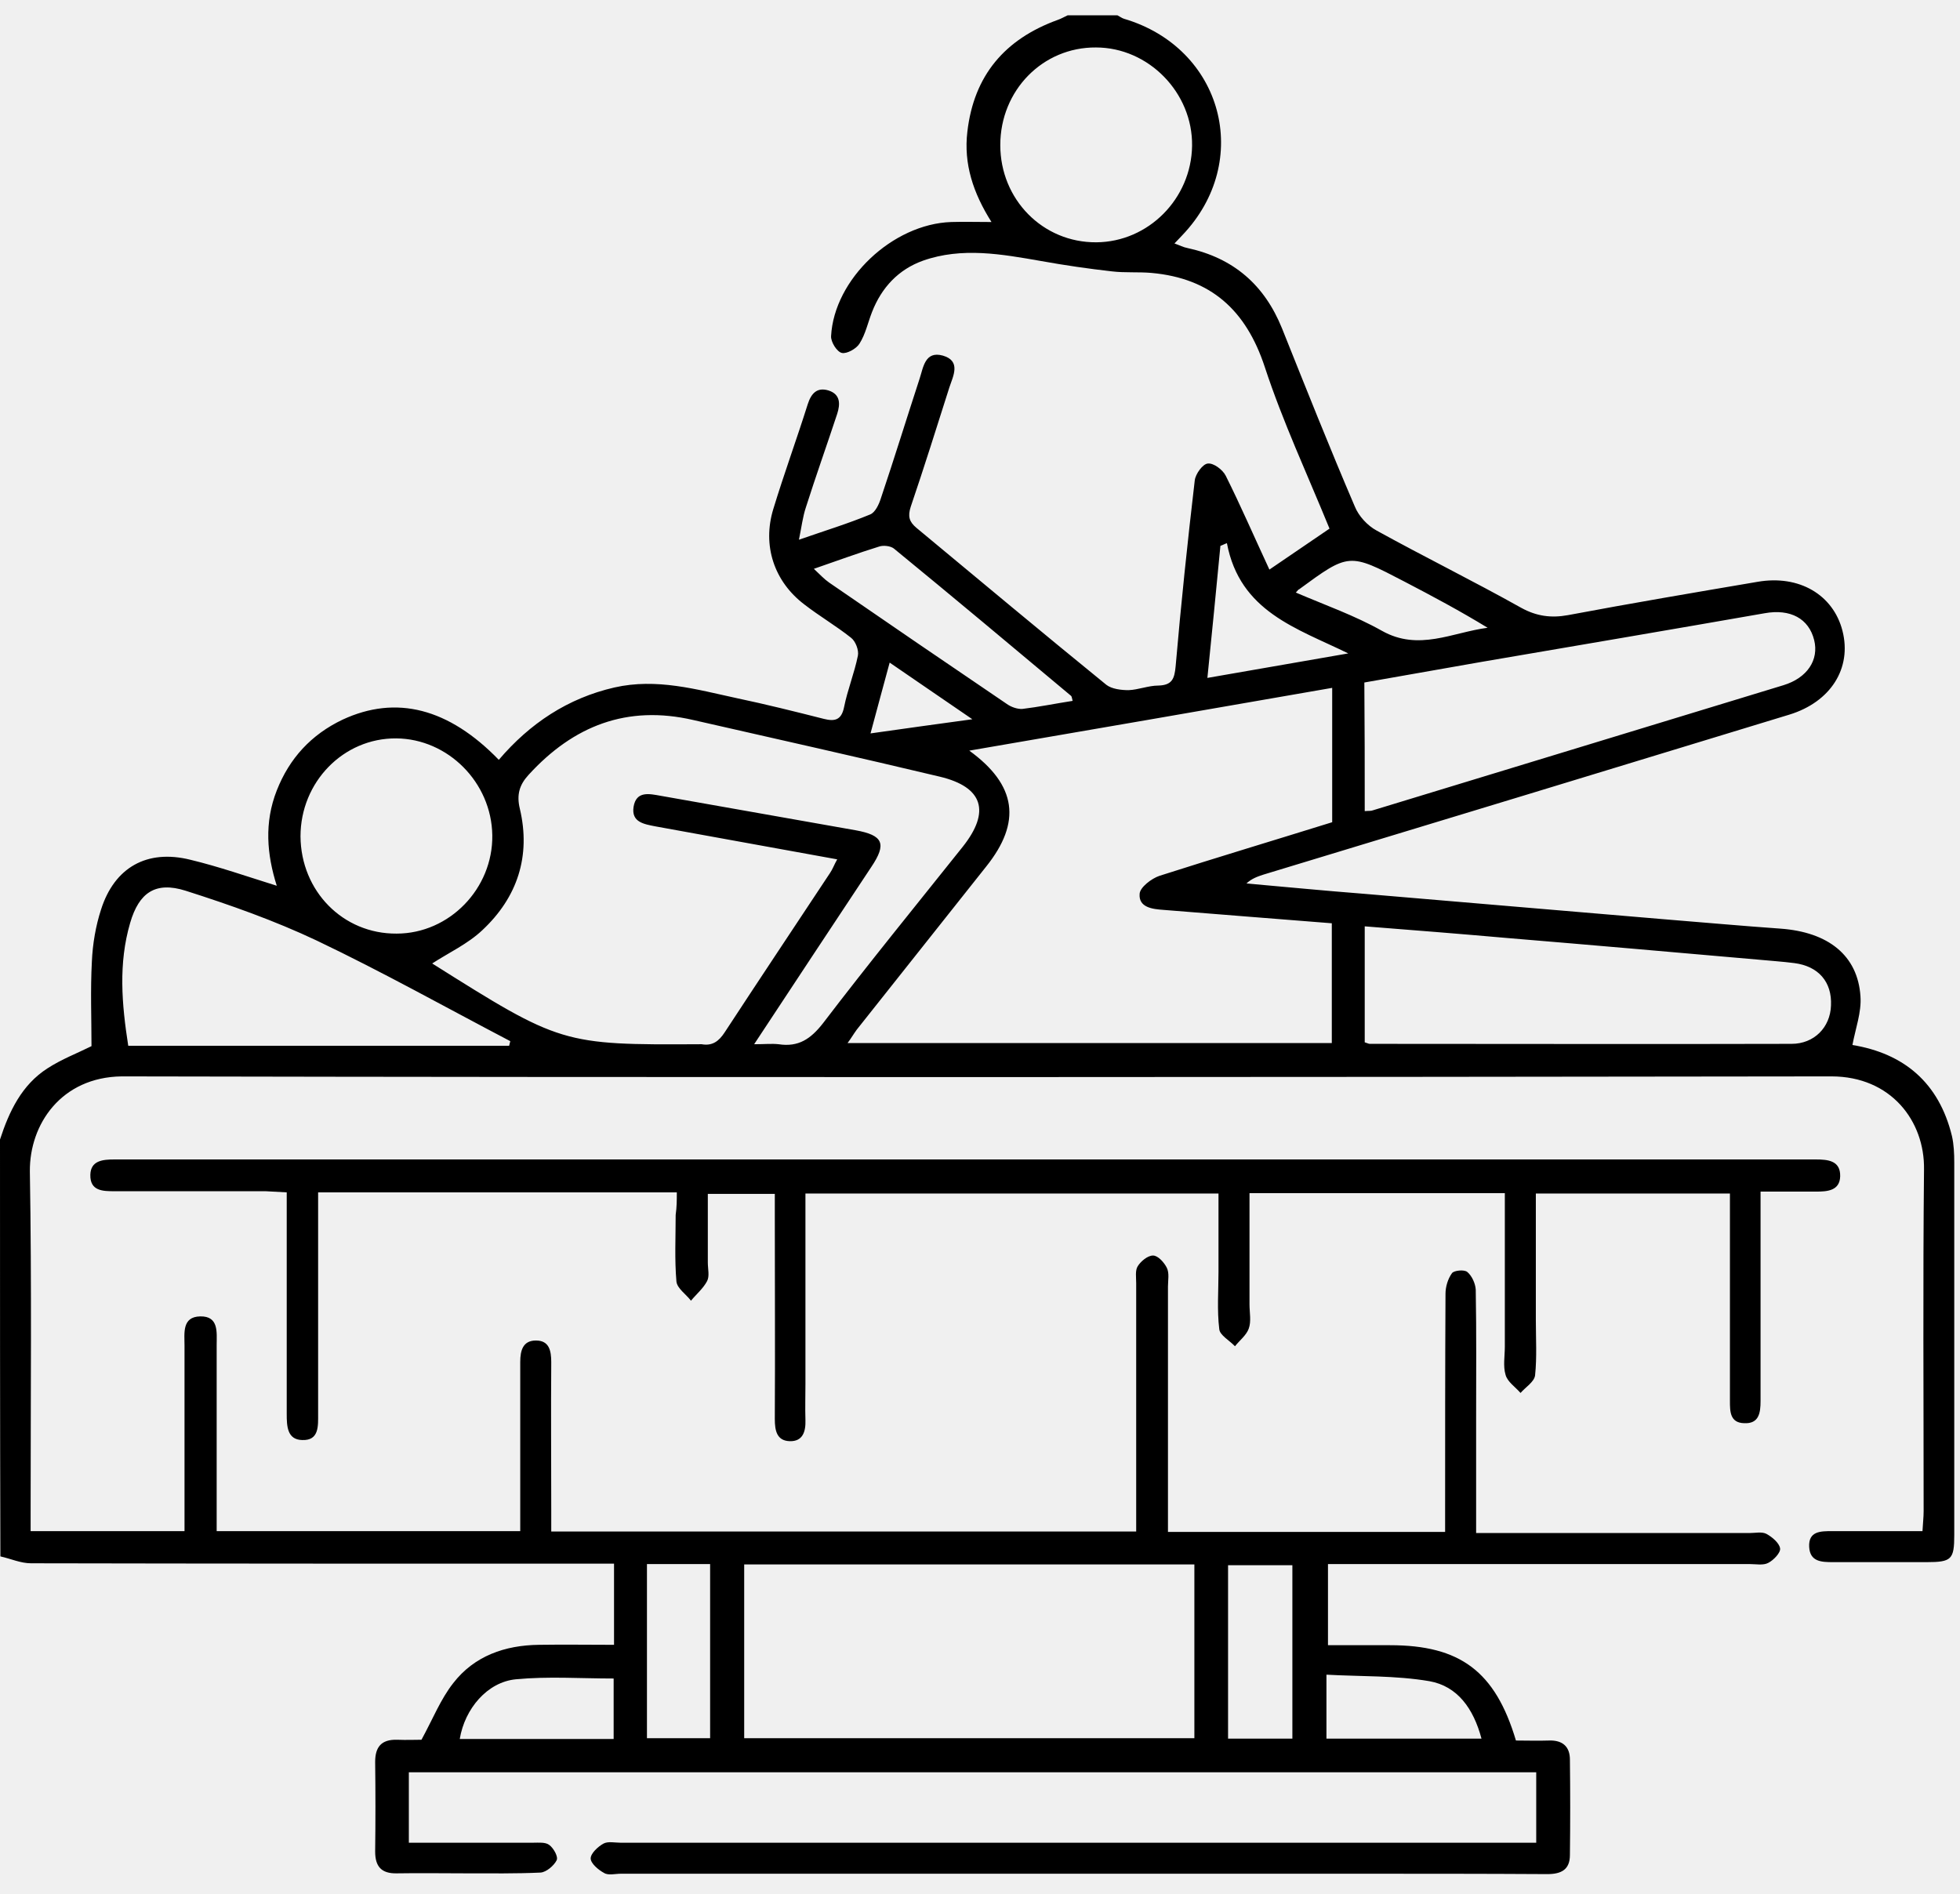
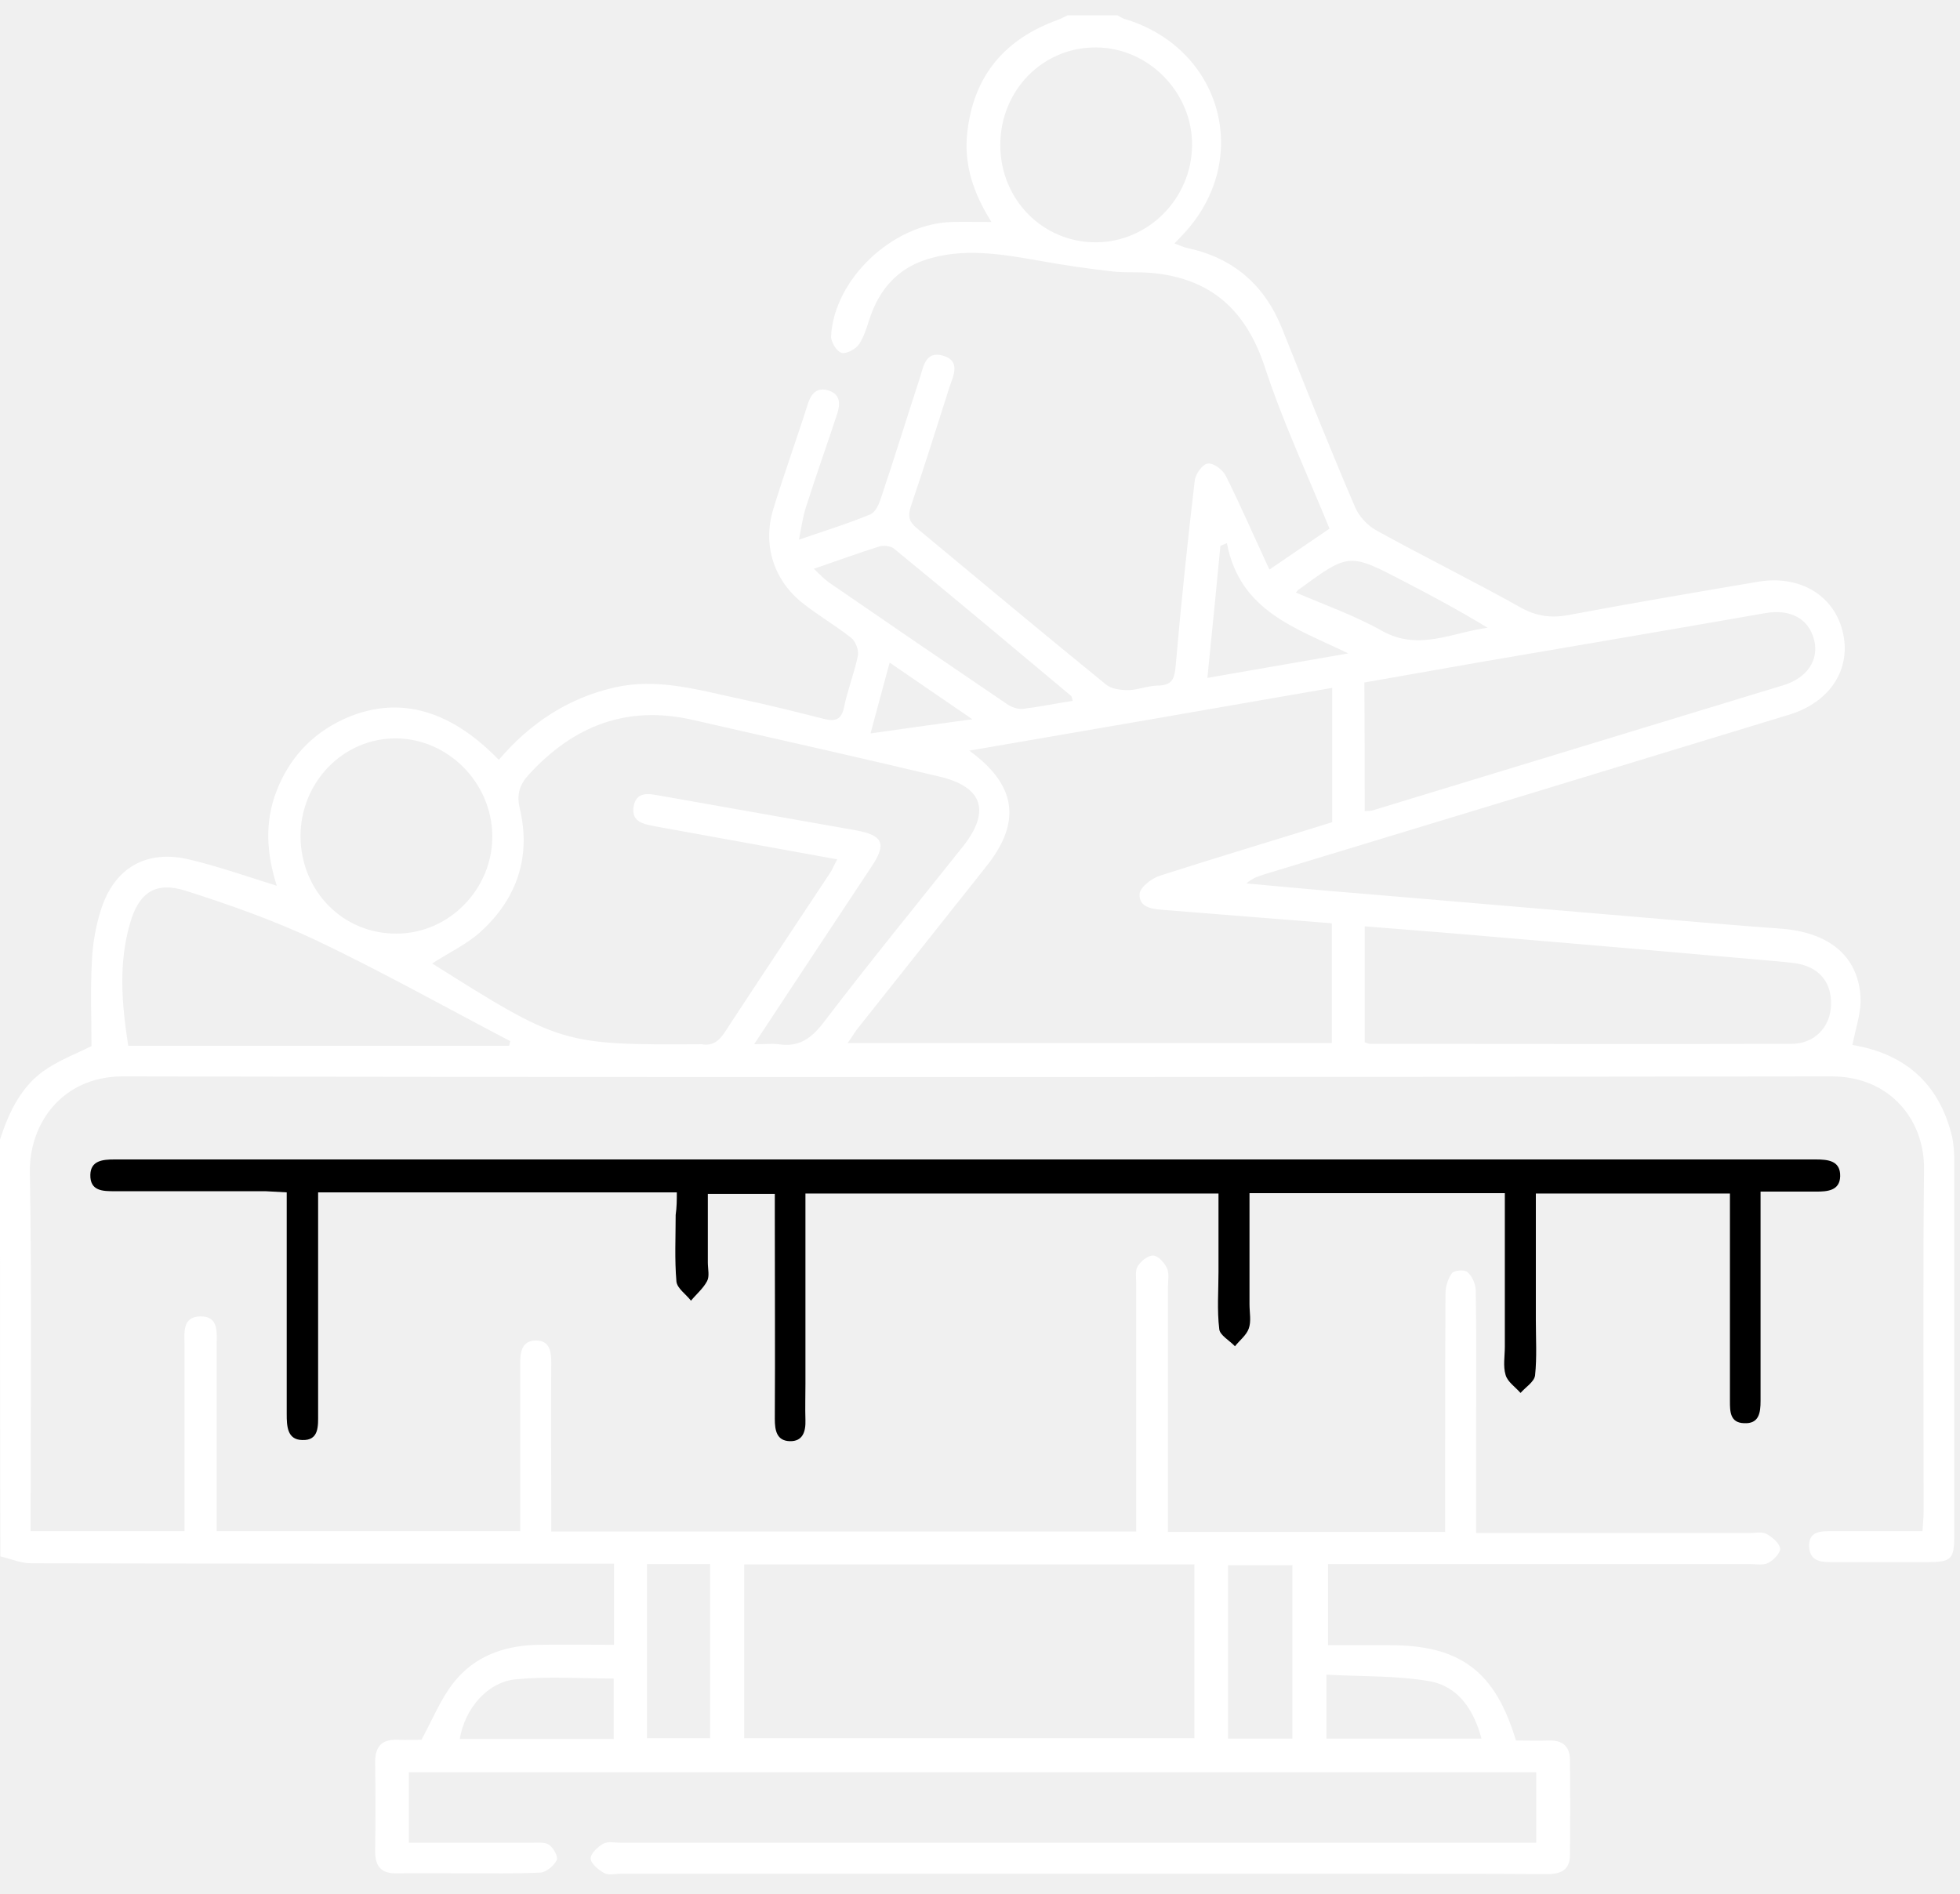
<svg xmlns="http://www.w3.org/2000/svg" version="1.1" id="Слой_1" x="0px" y="0px" viewBox="0 0 512 494.7" style="enable-background:new 0 0 512 494.7;" xml:space="preserve">
-   <path d="M0,297.7c2.4-7.4,5.7-14.3,12.4-18.6c3.7-2.4,7.9-4,11.5-5.8c0-7.2-0.3-14.7,0.1-22.1c0.2-4.6,1-9.3,2.4-13.6  c3.5-11,12-15.8,23.3-13c7.5,1.8,14.9,4.4,22.6,6.8c-2.6-8.2-3.3-16.5,0-24.9c3.3-8.4,9-14.6,17.2-18.5c14-6.5,27.7-3,40.8,10.5  c8.1-9.5,18-16.1,30.2-18.9c11-2.5,21.4,0.5,32,2.8c7.6,1.6,15.2,3.5,22.7,5.4c2.8,0.7,4.6,0.4,5.3-3.1c0.9-4.5,2.7-8.9,3.6-13.4  c0.3-1.4-0.6-3.8-1.8-4.7c-3.9-3.1-8.2-5.6-12.2-8.7c-7.9-6-11-15.4-8.1-24.9c2.8-9.2,6.1-18.2,9-27.4c0.9-2.8,2.4-4.5,5.4-3.6  c3.2,1,3.1,3.6,2.3,6.1c-2.7,8.2-5.6,16.3-8.2,24.5c-0.8,2.4-1.1,5-1.8,8.4c6.9-2.4,12.8-4.2,18.6-6.6c1.3-0.5,2.3-2.6,2.8-4.2  c3.5-10.4,6.7-20.8,10.1-31.2c1-3,1.4-7.4,6.1-6.1c4.8,1.4,2.7,5.3,1.7,8.3c-3.3,10.4-6.6,20.9-10.1,31.2c-0.8,2.5-0.4,3.9,1.5,5.5  c16.5,13.7,33,27.5,49.6,41c1.4,1.1,3.9,1.4,5.8,1.4c2.6-0.1,5.2-1.2,7.8-1.2c3.6-0.1,4.2-1.8,4.5-5c1.4-16.2,3.1-32.4,5-48.6  c0.2-1.7,2.1-4.3,3.4-4.4c1.5-0.2,3.9,1.6,4.7,3.2c3.9,7.8,7.4,15.9,11.4,24.5c5.4-3.7,10.4-7.1,15.7-10.7  c-5.8-14.2-12.2-27.9-16.9-42.2c-4.9-14.9-14.1-23.2-29.6-24.6c-3.4-0.3-6.9,0-10.3-0.4c-6.2-0.7-12.4-1.6-18.5-2.7  c-10.3-1.8-20.7-3.7-30.9-0.1c-6.4,2.3-10.8,7-13.3,13.4c-1.1,2.8-1.7,5.8-3.3,8.3c-0.8,1.3-3.3,2.7-4.6,2.4  c-1.3-0.3-2.9-2.9-2.8-4.4c0.8-14.9,16.1-29.3,31.4-29.8c3.3-0.1,6.5,0,10.5,0c-4.8-7.6-7.3-15.2-6.3-23.6  c1.7-14.7,9.8-24.2,23.6-29.2c0.9-0.3,1.7-0.8,2.6-1.2c4.3,0,8.6,0,13,0c0.6,0.3,1.1,0.7,1.7,0.9c25.8,7.6,33.8,37.2,15.2,56.6  c-0.6,0.6-1.1,1.2-2,2.1c1.4,0.5,2.3,1,3.4,1.2c12,2.6,20.1,9.6,24.7,21c6.2,15.5,12.4,31.1,19,46.5c1,2.5,3.3,5,5.7,6.3  c12.5,6.9,25.3,13.2,37.8,20.2c4,2.2,7.8,2.7,12.2,1.9c16.5-3.1,33-5.9,49.5-8.7c10.9-1.9,19.8,3.4,22.2,12.8  c2.5,9.8-3.1,18.6-13.9,21.9c-45.8,14-91.6,27.9-137.4,41.8c-1.5,0.5-3,1-4.4,2.3c10.2,0.9,20.4,1.9,30.7,2.7  c26.3,2.2,52.6,4.5,79,6.7c9.9,0.8,19.9,1.7,29.8,2.4c12.5,0.9,20.2,7,20.9,17.7c0.3,4.1-1.3,8.4-2.1,12.7  c13.4,2.2,22.6,9.8,26,23.8c0.5,2.2,0.6,4.6,0.6,6.9c0,32.4,0,64.9,0,97.3c0,6.4-0.7,7.1-7.2,7.1c-8.1,0-16.3,0-24.5,0  c-3,0-6-0.1-6.2-4c-0.2-4.1,3-4.1,5.9-4.1c7.8,0,15.6,0,23.7,0c0.1-2,0.3-3.6,0.3-5.2c0-29.8-0.2-59.5,0.1-89.3  c0.2-12.6-8.6-24.3-24.2-24.3c-148.9,0.2-297.7,0.3-446.6,0C16,281.4,7.7,293.7,7.8,306C8.3,335.6,8,365.2,8,394.8  c0,1.6,0,3.3,0,5.2c13.5,0,26.5,0,40.2,0c0-2.9,0-5.5,0-8.1c0-13.5,0-26.9,0-40.4c0-3.2-0.7-7.5,4.1-7.6c4.9-0.1,4.3,4.2,4.3,7.4  c0,14.3,0,28.6,0,42.9c0,1.8,0,3.6,0,5.8c26.5,0,52.5,0,79.3,0c0-1.8,0-3.5,0-5.3c0-13,0-25.9,0-38.9c0-3,0.7-5.6,4.1-5.6  c3.5,0,4,2.7,4,5.7c-0.1,12.8,0,25.6,0,38.4c0,1.8,0,3.6,0,5.8c51,0,101.6,0,152.8,0c0-2,0-3.8,0-5.5c0-19.8,0-39.6,0-59.4  c0-1.5-0.3-3.3,0.4-4.4c0.8-1.3,2.6-2.8,4-2.8c1.3,0,2.9,1.8,3.6,3.2c0.7,1.4,0.3,3.3,0.3,4.9c0,19.5,0,38.9,0,58.4  c0,1.8,0,3.6,0,5.7c24.3,0,48,0,72.4,0c0-1.8,0-3.5,0-5.3c0-19,0-37.9,0.1-56.9c0-1.8,0.6-3.9,1.7-5.4c0.5-0.7,3.2-1,4-0.3  c1.2,1,2.1,3,2.2,4.6c0.2,11.3,0.1,22.6,0.1,33.9c0,9.6,0,19.3,0,29.7c2,0,3.8,0,5.5,0c22,0,43.9,0,65.9,0c1.5,0,3.2-0.4,4.4,0.2  c1.5,0.8,3.4,2.4,3.6,3.8c0.2,1.1-1.7,3.1-3.1,3.8c-1.3,0.7-3.2,0.3-4.9,0.3c-34.6,0-69.2,0-103.8,0c-2,0-4,0-6.3,0  c0,7,0,13.7,0,21.2c5.3,0,10.7,0,16.2,0c18.3,0,27.5,6.8,32.9,24.9c2.8,0,5.7,0.1,8.7,0c3.5-0.1,5.4,1.6,5.4,5  c0.1,8.3,0.1,16.6,0,24.9c0,3.8-2.2,5-5.9,5c-16.8-0.1-33.6-0.1-50.4-0.1c-63.9,0-127.7,0-191.6,0c-1.5,0-3.3,0.5-4.4-0.2  c-1.5-0.8-3.5-2.5-3.5-3.8c0-1.3,1.9-3.1,3.4-3.9c1.2-0.6,2.9-0.2,4.4-0.2c77.7,0,155.3,0,233,0c2,0,3.9,0,6.2,0  c0-6.3,0-12.1,0-18.4c-98,0-196.1,0-294.5,0c0,5.9,0,11.9,0,18.4c10.9,0,21.7,0,32.4,0c1.5,0,3.3-0.2,4.3,0.6c1.1,0.8,2.4,3.1,1.9,4  c-0.7,1.4-2.7,3.1-4.2,3.2c-6.5,0.3-13,0.2-19.5,0.2c-6,0-12-0.1-18,0c-4.1,0.1-5.7-1.8-5.7-5.7c0.1-7.8,0.1-15.6,0-23.4  c0-3.9,1.6-5.9,5.7-5.8c2.5,0.1,4.9,0,6.4,0c3-5.5,5-10.6,8.3-14.8c5.5-7.1,13.5-9.9,22.4-10c6.4-0.1,12.9,0,19.6,0  c0-7.1,0-13.7,0-21.2c-1.8,0-3.7,0-5.6,0c-48.9,0-97.8,0-146.7-0.1c-2.7,0-5.3-1.2-8-1.8C0,370.2,0,334,0,297.7z M253.2,196.1  c12.4,9,13.7,18.7,4.4,30.3c-11.3,14.2-22.5,28.4-33.8,42.6c-0.8,1.1-1.5,2.3-2.4,3.5c42.6,0,84.6,0,126.5,0c0-10.6,0-20.8,0-31.3  c-14.9-1.2-29.4-2.3-44-3.5c-2.8-0.2-6.5-0.6-6.2-4.2c0.1-1.7,3.1-4,5.2-4.7c15-4.8,30-9.3,45.1-14c0-11.7,0-23.1,0-35.1  C316.5,185.2,285.2,190.6,253.2,196.1z M197,272.8c2.8,0,4.6-0.2,6.4,0c5.2,0.8,8.4-1.4,11.6-5.5c11.9-15.6,24.3-30.8,36.5-46.1  c7.3-9.2,5.3-15.6-6-18.3c-21.4-5.1-42.9-9.9-64.4-14.8c-17.3-4-31.3,1.5-43,14.3c-2.4,2.6-3.2,5.2-2.3,8.9  c2.9,12.3-0.6,23.1-9.8,31.7c-3.8,3.6-8.8,5.9-13.1,8.7c33.5,21.1,34,21.3,69.9,21.1c0.2,0,0.3,0,0.5,0c2.8,0.5,4.5-0.8,6-3.1  c9.1-13.9,18.3-27.7,27.5-41.6c0.7-1,1.1-2.2,1.9-3.6c-16.2-2.9-31.8-5.8-47.4-8.6c-3.1-0.6-6.4-1.1-5.8-5.1  c0.7-4.3,4.2-3.4,7.1-2.9c17,3,33.9,6,50.9,9c7.2,1.3,8.2,3.5,4.1,9.6C217.6,241.6,207.6,256.7,197,272.8z M194.4,454.1  c39.4,0,78.6,0,117.6,0c0-15.4,0-30.4,0-45.4c-39.4,0-78.4,0-117.6,0C194.4,424,194.4,439,194.4,454.1z M356.5,272.3  c0.7,0.2,1,0.4,1.3,0.4c36.7,0,73.4,0.1,110.2,0c5.9,0,10.1-4.3,10.3-10c0.3-6.2-3.3-10.3-9.6-11.1c-3.1-0.4-6.3-0.6-9.4-0.9  c-21.7-1.9-43.3-3.8-65-5.6c-12.5-1.1-25-2.1-37.8-3.1C356.5,252.3,356.5,262.2,356.5,272.3z M356.5,211.9c1.1-0.1,1.6,0,2.1-0.2  c35.8-10.9,71.6-21.8,107.3-32.7c6.2-1.9,9.3-6.6,8-11.8c-1.4-5.6-6.2-8.2-12.9-7c-24.6,4.3-49.3,8.5-73.9,12.7  c-10.2,1.8-20.4,3.6-30.7,5.4C356.5,189.8,356.5,200.7,356.5,211.9z M133,273.2c0.1-0.4,0.2-0.8,0.3-1.2  c-16.8-8.8-33.4-18.1-50.6-26.3c-11-5.2-22.6-9.3-34.2-13c-7.9-2.5-12.2,0.5-14.5,8.4c-3.1,10.6-2.2,21.2-0.5,32.1  C66.8,273.2,99.9,273.2,133,273.2z M261.3,37.9c0,14.2,11.1,25.5,25.1,25.4c13.6-0.1,24.8-11.4,25-25.2  c0.2-13.9-11.4-25.7-25.1-25.7C272.4,12.3,261.3,23.6,261.3,37.9z M103.6,243.9c13.8,0,25.2-11.8,25-25.7  c-0.2-13.8-11.6-25.2-25.1-25.3c-13.8-0.1-25,11.4-25,25.6C78.6,232.8,89.6,244,103.6,243.9z M280.2,183.1c-0.2-0.7-0.2-1.1-0.4-1.3  c-15.4-12.9-30.8-25.8-46.3-38.5c-0.9-0.7-2.8-0.9-3.9-0.5c-5.5,1.7-10.9,3.7-17,5.8c1.6,1.5,2.7,2.7,4,3.6  c15.4,10.6,30.9,21.2,46.4,31.7c1.1,0.8,2.8,1.4,4.1,1.3C271.3,184.7,275.7,183.8,280.2,183.1z M169,408.6c0,15.5,0,30.5,0,45.5  c5.7,0,11.1,0,16.5,0c0-15.3,0-30.4,0-45.5C179.8,408.6,174.6,408.6,169,408.6z M337.6,408.9c-6,0-11.5,0-16.8,0  c0,15.4,0,30.4,0,45.3c5.8,0,11.2,0,16.8,0C337.6,438.9,337.6,424,337.6,408.9z M160.3,454.3c0-5.6,0-10.7,0-15.8  c-8.7,0-17.1-0.6-25.5,0.2c-7.5,0.7-13.4,7.7-14.7,15.6C133.4,454.3,146.6,454.3,160.3,454.3z M387,454.2c-2.1-7.9-6.3-13.7-13.6-15  c-8.8-1.5-17.9-1.2-26.9-1.7c0,6.3,0,11.4,0,16.7C359.9,454.2,373.1,454.2,387,454.2z M338.5,154.8c7.7,3.3,15.4,6,22.5,10  c9.6,5.4,18.4,0.4,27.6-0.8c-7.2-4.4-14.5-8.3-21.8-12.1c-14.4-7.5-14.4-7.5-27.5,2.1C339.1,154,339.1,154.2,338.5,154.8z   M320.5,141.9c-0.6,0.2-1.1,0.5-1.7,0.7c-1.1,11.4-2.2,22.8-3.4,34.5c12.7-2.2,24.7-4.3,36.8-6.4  C338.7,164.1,323.9,159.8,320.5,141.9z M254,187.9c-7.8-5.3-14.4-9.9-21.6-14.8c-1.7,6.2-3.1,11.5-5,18.5  C236.5,190.3,244.5,189.2,254,187.9z" />
+   <path fill="white" d="M0,297.7c2.4-7.4,5.7-14.3,12.4-18.6c3.7-2.4,7.9-4,11.5-5.8c0-7.2-0.3-14.7,0.1-22.1c0.2-4.6,1-9.3,2.4-13.6  c3.5-11,12-15.8,23.3-13c7.5,1.8,14.9,4.4,22.6,6.8c-2.6-8.2-3.3-16.5,0-24.9c3.3-8.4,9-14.6,17.2-18.5c14-6.5,27.7-3,40.8,10.5  c8.1-9.5,18-16.1,30.2-18.9c11-2.5,21.4,0.5,32,2.8c7.6,1.6,15.2,3.5,22.7,5.4c2.8,0.7,4.6,0.4,5.3-3.1c0.9-4.5,2.7-8.9,3.6-13.4  c0.3-1.4-0.6-3.8-1.8-4.7c-3.9-3.1-8.2-5.6-12.2-8.7c-7.9-6-11-15.4-8.1-24.9c2.8-9.2,6.1-18.2,9-27.4c0.9-2.8,2.4-4.5,5.4-3.6  c3.2,1,3.1,3.6,2.3,6.1c-2.7,8.2-5.6,16.3-8.2,24.5c-0.8,2.4-1.1,5-1.8,8.4c6.9-2.4,12.8-4.2,18.6-6.6c1.3-0.5,2.3-2.6,2.8-4.2  c3.5-10.4,6.7-20.8,10.1-31.2c1-3,1.4-7.4,6.1-6.1c4.8,1.4,2.7,5.3,1.7,8.3c-3.3,10.4-6.6,20.9-10.1,31.2c-0.8,2.5-0.4,3.9,1.5,5.5  c16.5,13.7,33,27.5,49.6,41c1.4,1.1,3.9,1.4,5.8,1.4c2.6-0.1,5.2-1.2,7.8-1.2c3.6-0.1,4.2-1.8,4.5-5c1.4-16.2,3.1-32.4,5-48.6  c0.2-1.7,2.1-4.3,3.4-4.4c1.5-0.2,3.9,1.6,4.7,3.2c3.9,7.8,7.4,15.9,11.4,24.5c5.4-3.7,10.4-7.1,15.7-10.7  c-5.8-14.2-12.2-27.9-16.9-42.2c-4.9-14.9-14.1-23.2-29.6-24.6c-3.4-0.3-6.9,0-10.3-0.4c-6.2-0.7-12.4-1.6-18.5-2.7  c-10.3-1.8-20.7-3.7-30.9-0.1c-6.4,2.3-10.8,7-13.3,13.4c-1.1,2.8-1.7,5.8-3.3,8.3c-0.8,1.3-3.3,2.7-4.6,2.4  c-1.3-0.3-2.9-2.9-2.8-4.4c0.8-14.9,16.1-29.3,31.4-29.8c3.3-0.1,6.5,0,10.5,0c-4.8-7.6-7.3-15.2-6.3-23.6  c1.7-14.7,9.8-24.2,23.6-29.2c0.9-0.3,1.7-0.8,2.6-1.2c4.3,0,8.6,0,13,0c0.6,0.3,1.1,0.7,1.7,0.9c25.8,7.6,33.8,37.2,15.2,56.6  c-0.6,0.6-1.1,1.2-2,2.1c1.4,0.5,2.3,1,3.4,1.2c12,2.6,20.1,9.6,24.7,21c6.2,15.5,12.4,31.1,19,46.5c1,2.5,3.3,5,5.7,6.3  c12.5,6.9,25.3,13.2,37.8,20.2c4,2.2,7.8,2.7,12.2,1.9c16.5-3.1,33-5.9,49.5-8.7c10.9-1.9,19.8,3.4,22.2,12.8  c2.5,9.8-3.1,18.6-13.9,21.9c-45.8,14-91.6,27.9-137.4,41.8c-1.5,0.5-3,1-4.4,2.3c10.2,0.9,20.4,1.9,30.7,2.7  c26.3,2.2,52.6,4.5,79,6.7c9.9,0.8,19.9,1.7,29.8,2.4c12.5,0.9,20.2,7,20.9,17.7c0.3,4.1-1.3,8.4-2.1,12.7  c13.4,2.2,22.6,9.8,26,23.8c0.5,2.2,0.6,4.6,0.6,6.9c0,32.4,0,64.9,0,97.3c0,6.4-0.7,7.1-7.2,7.1c-8.1,0-16.3,0-24.5,0  c-3,0-6-0.1-6.2-4c-0.2-4.1,3-4.1,5.9-4.1c7.8,0,15.6,0,23.7,0c0.1-2,0.3-3.6,0.3-5.2c0-29.8-0.2-59.5,0.1-89.3  c0.2-12.6-8.6-24.3-24.2-24.3c-148.9,0.2-297.7,0.3-446.6,0C16,281.4,7.7,293.7,7.8,306C8.3,335.6,8,365.2,8,394.8  c0,1.6,0,3.3,0,5.2c13.5,0,26.5,0,40.2,0c0-2.9,0-5.5,0-8.1c0-13.5,0-26.9,0-40.4c0-3.2-0.7-7.5,4.1-7.6c4.9-0.1,4.3,4.2,4.3,7.4  c0,14.3,0,28.6,0,42.9c0,1.8,0,3.6,0,5.8c26.5,0,52.5,0,79.3,0c0-1.8,0-3.5,0-5.3c0-13,0-25.9,0-38.9c0-3,0.7-5.6,4.1-5.6  c3.5,0,4,2.7,4,5.7c-0.1,12.8,0,25.6,0,38.4c0,1.8,0,3.6,0,5.8c51,0,101.6,0,152.8,0c0-2,0-3.8,0-5.5c0-19.8,0-39.6,0-59.4  c0-1.5-0.3-3.3,0.4-4.4c0.8-1.3,2.6-2.8,4-2.8c1.3,0,2.9,1.8,3.6,3.2c0.7,1.4,0.3,3.3,0.3,4.9c0,19.5,0,38.9,0,58.4  c0,1.8,0,3.6,0,5.7c24.3,0,48,0,72.4,0c0-1.8,0-3.5,0-5.3c0-19,0-37.9,0.1-56.9c0-1.8,0.6-3.9,1.7-5.4c0.5-0.7,3.2-1,4-0.3  c1.2,1,2.1,3,2.2,4.6c0.2,11.3,0.1,22.6,0.1,33.9c0,9.6,0,19.3,0,29.7c2,0,3.8,0,5.5,0c22,0,43.9,0,65.9,0c1.5,0,3.2-0.4,4.4,0.2  c1.5,0.8,3.4,2.4,3.6,3.8c0.2,1.1-1.7,3.1-3.1,3.8c-1.3,0.7-3.2,0.3-4.9,0.3c-34.6,0-69.2,0-103.8,0c-2,0-4,0-6.3,0  c0,7,0,13.7,0,21.2c5.3,0,10.7,0,16.2,0c18.3,0,27.5,6.8,32.9,24.9c2.8,0,5.7,0.1,8.7,0c3.5-0.1,5.4,1.6,5.4,5  c0.1,8.3,0.1,16.6,0,24.9c0,3.8-2.2,5-5.9,5c-16.8-0.1-33.6-0.1-50.4-0.1c-63.9,0-127.7,0-191.6,0c-1.5,0-3.3,0.5-4.4-0.2  c-1.5-0.8-3.5-2.5-3.5-3.8c0-1.3,1.9-3.1,3.4-3.9c1.2-0.6,2.9-0.2,4.4-0.2c77.7,0,155.3,0,233,0c2,0,3.9,0,6.2,0  c0-6.3,0-12.1,0-18.4c-98,0-196.1,0-294.5,0c0,5.9,0,11.9,0,18.4c10.9,0,21.7,0,32.4,0c1.5,0,3.3-0.2,4.3,0.6c1.1,0.8,2.4,3.1,1.9,4  c-0.7,1.4-2.7,3.1-4.2,3.2c-6.5,0.3-13,0.2-19.5,0.2c-6,0-12-0.1-18,0c-4.1,0.1-5.7-1.8-5.7-5.7c0.1-7.8,0.1-15.6,0-23.4  c0-3.9,1.6-5.9,5.7-5.8c2.5,0.1,4.9,0,6.4,0c3-5.5,5-10.6,8.3-14.8c5.5-7.1,13.5-9.9,22.4-10c6.4-0.1,12.9,0,19.6,0  c0-7.1,0-13.7,0-21.2c-1.8,0-3.7,0-5.6,0c-48.9,0-97.8,0-146.7-0.1c-2.7,0-5.3-1.2-8-1.8C0,370.2,0,334,0,297.7z M253.2,196.1  c12.4,9,13.7,18.7,4.4,30.3c-11.3,14.2-22.5,28.4-33.8,42.6c-0.8,1.1-1.5,2.3-2.4,3.5c42.6,0,84.6,0,126.5,0c0-10.6,0-20.8,0-31.3  c-14.9-1.2-29.4-2.3-44-3.5c-2.8-0.2-6.5-0.6-6.2-4.2c0.1-1.7,3.1-4,5.2-4.7c15-4.8,30-9.3,45.1-14c0-11.7,0-23.1,0-35.1  C316.5,185.2,285.2,190.6,253.2,196.1z M197,272.8c2.8,0,4.6-0.2,6.4,0c5.2,0.8,8.4-1.4,11.6-5.5c11.9-15.6,24.3-30.8,36.5-46.1  c7.3-9.2,5.3-15.6-6-18.3c-21.4-5.1-42.9-9.9-64.4-14.8c-17.3-4-31.3,1.5-43,14.3c-2.4,2.6-3.2,5.2-2.3,8.9  c2.9,12.3-0.6,23.1-9.8,31.7c-3.8,3.6-8.8,5.9-13.1,8.7c33.5,21.1,34,21.3,69.9,21.1c0.2,0,0.3,0,0.5,0c2.8,0.5,4.5-0.8,6-3.1  c9.1-13.9,18.3-27.7,27.5-41.6c0.7-1,1.1-2.2,1.9-3.6c-16.2-2.9-31.8-5.8-47.4-8.6c-3.1-0.6-6.4-1.1-5.8-5.1  c0.7-4.3,4.2-3.4,7.1-2.9c17,3,33.9,6,50.9,9c7.2,1.3,8.2,3.5,4.1,9.6C217.6,241.6,207.6,256.7,197,272.8z M194.4,454.1  c39.4,0,78.6,0,117.6,0c0-15.4,0-30.4,0-45.4c-39.4,0-78.4,0-117.6,0C194.4,424,194.4,439,194.4,454.1z M356.5,272.3  c0.7,0.2,1,0.4,1.3,0.4c36.7,0,73.4,0.1,110.2,0c5.9,0,10.1-4.3,10.3-10c0.3-6.2-3.3-10.3-9.6-11.1c-3.1-0.4-6.3-0.6-9.4-0.9  c-21.7-1.9-43.3-3.8-65-5.6c-12.5-1.1-25-2.1-37.8-3.1C356.5,252.3,356.5,262.2,356.5,272.3z M356.5,211.9c1.1-0.1,1.6,0,2.1-0.2  c35.8-10.9,71.6-21.8,107.3-32.7c6.2-1.9,9.3-6.6,8-11.8c-1.4-5.6-6.2-8.2-12.9-7c-24.6,4.3-49.3,8.5-73.9,12.7  c-10.2,1.8-20.4,3.6-30.7,5.4C356.5,189.8,356.5,200.7,356.5,211.9z M133,273.2c0.1-0.4,0.2-0.8,0.3-1.2  c-16.8-8.8-33.4-18.1-50.6-26.3c-11-5.2-22.6-9.3-34.2-13c-7.9-2.5-12.2,0.5-14.5,8.4c-3.1,10.6-2.2,21.2-0.5,32.1  C66.8,273.2,99.9,273.2,133,273.2z M261.3,37.9c0,14.2,11.1,25.5,25.1,25.4c13.6-0.1,24.8-11.4,25-25.2  c0.2-13.9-11.4-25.7-25.1-25.7C272.4,12.3,261.3,23.6,261.3,37.9z M103.6,243.9c13.8,0,25.2-11.8,25-25.7  c-0.2-13.8-11.6-25.2-25.1-25.3c-13.8-0.1-25,11.4-25,25.6C78.6,232.8,89.6,244,103.6,243.9z M280.2,183.1c-0.2-0.7-0.2-1.1-0.4-1.3  c-15.4-12.9-30.8-25.8-46.3-38.5c-0.9-0.7-2.8-0.9-3.9-0.5c-5.5,1.7-10.9,3.7-17,5.8c1.6,1.5,2.7,2.7,4,3.6  c15.4,10.6,30.9,21.2,46.4,31.7c1.1,0.8,2.8,1.4,4.1,1.3C271.3,184.7,275.7,183.8,280.2,183.1z M169,408.6c0,15.5,0,30.5,0,45.5  c5.7,0,11.1,0,16.5,0c0-15.3,0-30.4,0-45.5C179.8,408.6,174.6,408.6,169,408.6z M337.6,408.9c-6,0-11.5,0-16.8,0  c0,15.4,0,30.4,0,45.3c5.8,0,11.2,0,16.8,0C337.6,438.9,337.6,424,337.6,408.9z M160.3,454.3c0-5.6,0-10.7,0-15.8  c-8.7,0-17.1-0.6-25.5,0.2c-7.5,0.7-13.4,7.7-14.7,15.6C133.4,454.3,146.6,454.3,160.3,454.3z M387,454.2c-2.1-7.9-6.3-13.7-13.6-15  c-8.8-1.5-17.9-1.2-26.9-1.7c0,6.3,0,11.4,0,16.7C359.9,454.2,373.1,454.2,387,454.2z M338.5,154.8c7.7,3.3,15.4,6,22.5,10  c9.6,5.4,18.4,0.4,27.6-0.8c-7.2-4.4-14.5-8.3-21.8-12.1c-14.4-7.5-14.4-7.5-27.5,2.1C339.1,154,339.1,154.2,338.5,154.8z   M320.5,141.9c-0.6,0.2-1.1,0.5-1.7,0.7c-1.1,11.4-2.2,22.8-3.4,34.5c12.7-2.2,24.7-4.3,36.8-6.4  C338.7,164.1,323.9,159.8,320.5,141.9z M254,187.9c-7.8-5.3-14.4-9.9-21.6-14.8c-1.7,6.2-3.1,11.5-5,18.5  C236.5,190.3,244.5,189.2,254,187.9z" />
  <path d="M176.8,311.5c-31.4,0-62.3,0-93.7,0c0,4.9,0,9.6,0,14.4c0,14.5,0,28.9,0,43.4c0,3.2,0.3,7.1-4.2,6.9c-3.9-0.1-4-3.7-4-6.8  c0-19.1,0-38.2,0-57.9c-2-0.1-3.7-0.2-5.5-0.3c-13.1,0-26.3,0-39.4,0c-3.1,0-6.5,0-6.4-4.3c0.1-3.7,3.2-4,6.3-4  c51.2,0,102.4,0,153.6,0c70.3,0,140.7,0,211,0c26.6,0,53.2,0,79.8,0c3.2,0,6.5,0.3,6.4,4.4c-0.1,3.8-3.4,4-6.3,4  c-4.6,0-9.3,0-14.5,0c0,2.2,0,4,0,5.8c0,16.3,0,32.6,0,48.9c0,3.1-0.4,6-4.3,5.8c-3.7-0.1-3.7-3.1-3.7-5.8c0-17.9,0-35.9,0-54.2  c-16.9,0-33.6,0-50.7,0c0,11.2,0,22.1,0,33.1c0,4.8,0.3,9.7-0.2,14.4c-0.2,1.7-2.5,3.1-3.8,4.6c-1.4-1.6-3.4-2.9-3.9-4.7  c-0.7-2.3-0.2-4.9-0.2-7.4c0-13.3,0-26.6,0-40.1c-22.3,0-44.1,0-66.7,0c0,9.9,0,19.4,0,29c0,2.2,0.5,4.5-0.2,6.4  c-0.6,1.7-2.4,3.1-3.6,4.6c-1.4-1.5-4-2.9-4.1-4.5c-0.6-4.9-0.2-10-0.2-14.9c0-6.8,0-13.5,0-20.5c-36.2,0-71.9,0-107.9,0  c0,16.8,0,33.2,0,49.7c0,3.2-0.1,6.3,0,9.5c0.1,3-0.7,5.6-4.1,5.5c-3.4-0.1-3.9-2.8-3.9-5.8c0.1-17.6,0-35.2,0-52.9  c0-1.8,0-3.6,0-5.9c-5.8,0-11.3,0-17.5,0c0,6,0,11.9,0,17.9c0,1.7,0.5,3.6-0.2,4.9c-1,1.9-2.8,3.4-4.2,5.1c-1.3-1.7-3.6-3.2-3.8-5  c-0.5-5.8-0.2-11.6-0.2-17.4C176.8,315.3,176.8,313.5,176.8,311.5z" />
</svg>
